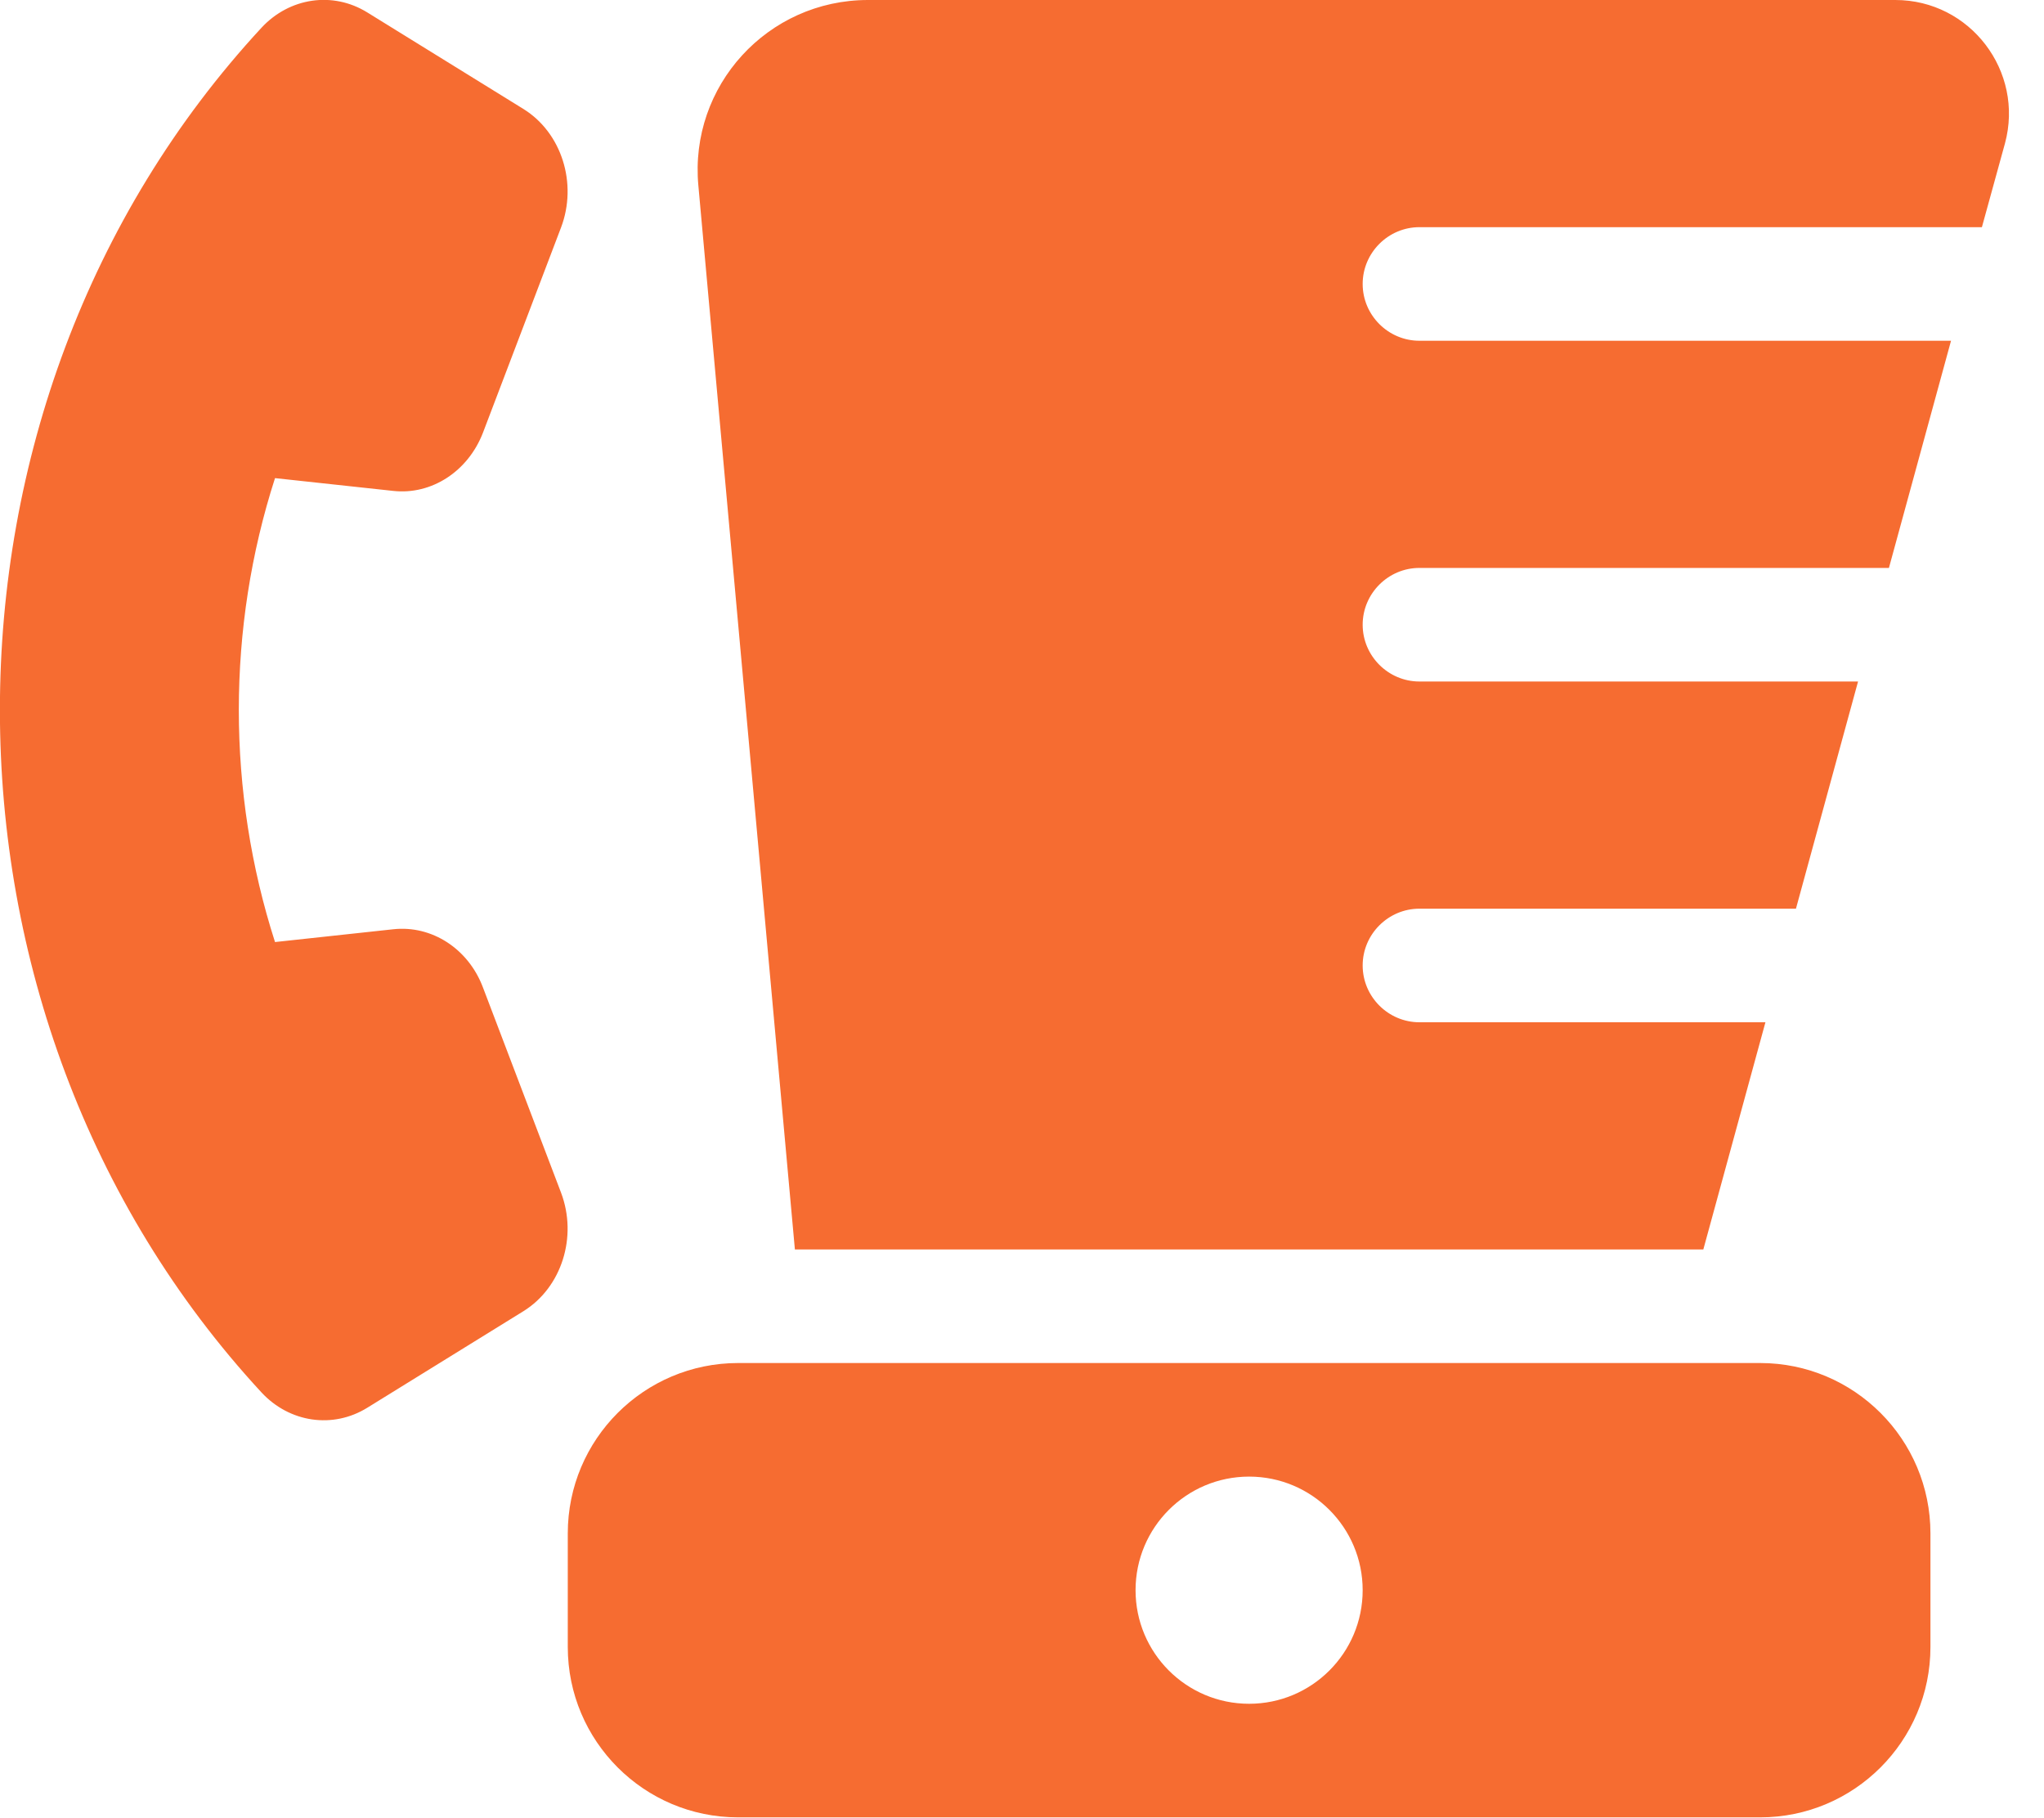
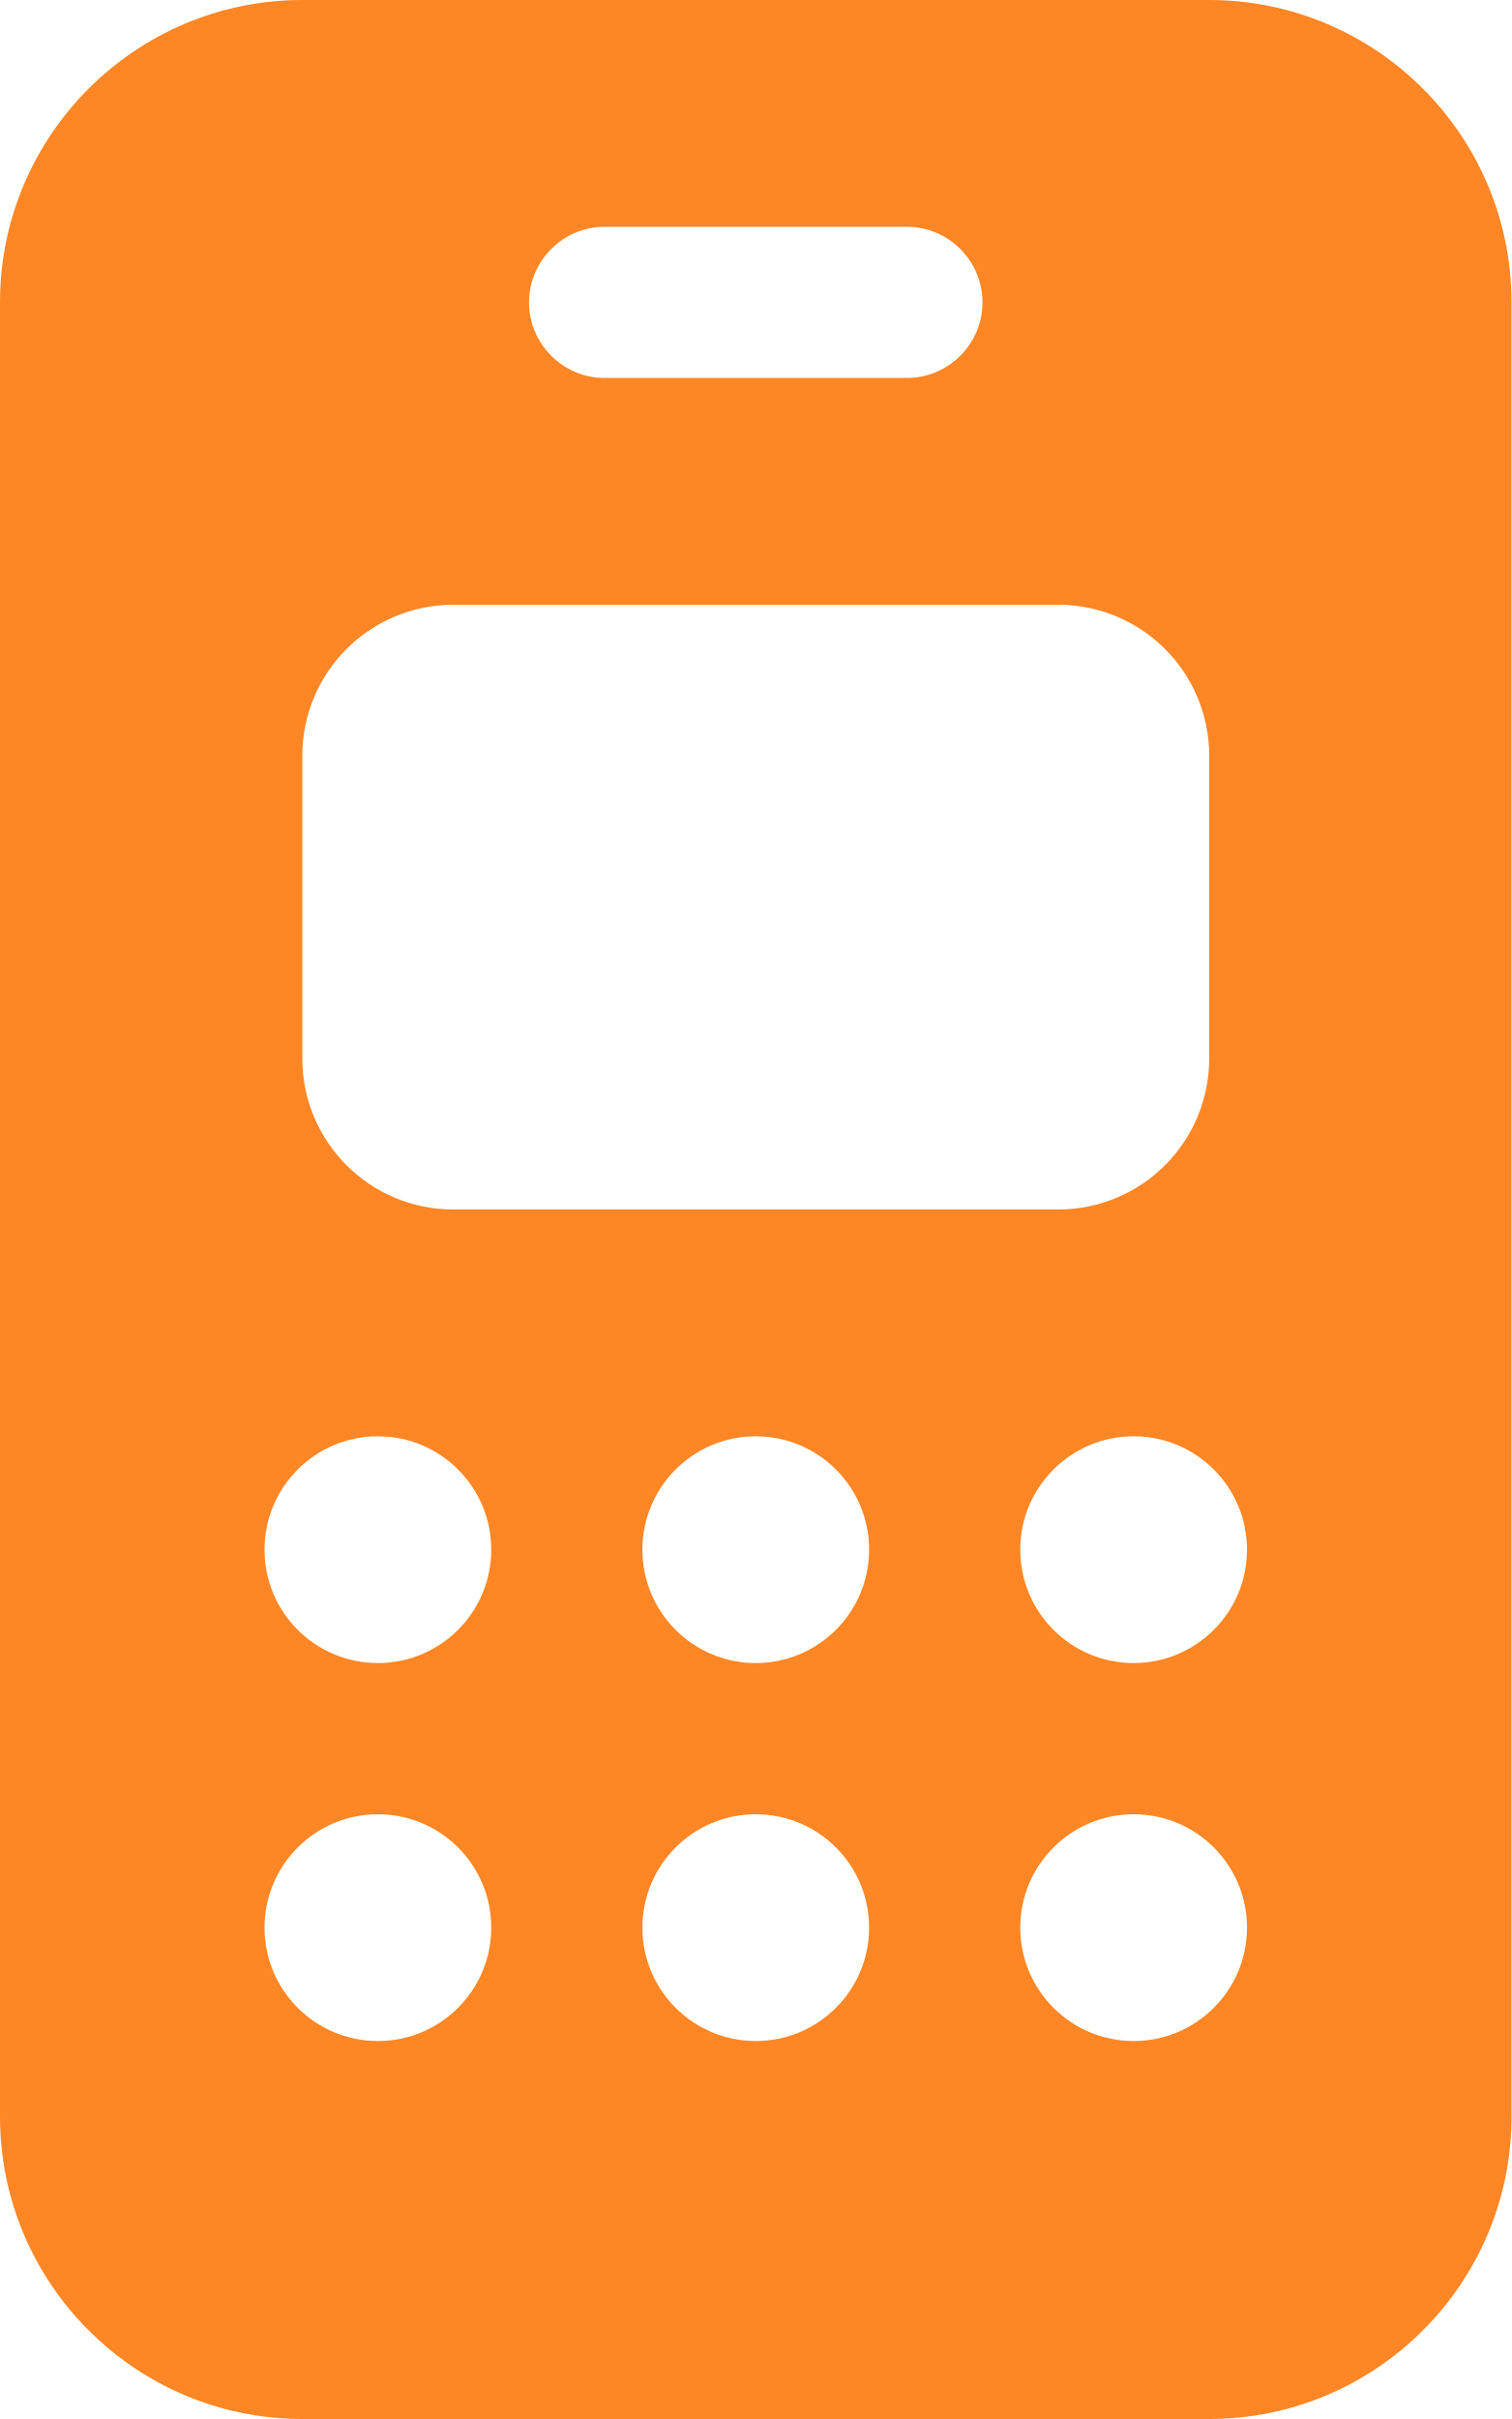
- <svg xmlns="http://www.w3.org/2000/svg" viewBox="0 0 576 512">
-   <path fill="#f66c31" d="M224 352L196.8 52.3C194.2 24.2 216.3 0 244.6 0H534.1c21.1 0 36.4 20.1 30.9 40.4L558.5 64H400c-8.8 0-16 7.2-16 16s7.2 16 16 16H549.8l-17.5 64H400c-8.8 0-16 7.2-16 16s7.2 16 16 16H523.6l-17.5 64H400c-8.8 0-16 7.2-16 16s7.2 16 16 16h97.5L480 352H224zm-16 32H496c26.5 0 48 21.5 48 48v32c0 26.5-21.5 48-48 48H208c-26.5 0-48-21.5-48-48V432c0-26.5 21.5-48 48-48zm144 96a32 32 0 1 0 0-64 32 32 0 1 0 0 64zM147.5 30.7c10.8 6.7 15.3 21 10.6 33.4l-22 57.8c-4.2 10.9-14.5 17.6-25.3 16.4l-33.3-3.6c-13.6 42.2-13.6 88.4 0 130.7l33.3-3.6c10.9-1.2 21.2 5.5 25.3 16.4l22 57.8c4.7 12.4 .2 26.7-10.6 33.4l-44 27.2c-9.7 6-21.9 4.2-29.8-4.3C-24.6 286-24.6 114 73.7 7.8C81.6-.7 93.8-2.5 103.5 3.5l44 27.2z" />
+ <svg xmlns="http://www.w3.org/2000/svg" viewBox="0 0 320 512">
+   <path fill="#ff8624" d="M0 64C0 28.7 28.7 0 64 0H256c35.3 0 64 28.7 64 64V448c0 35.3-28.7 64-64 64H64c-35.3 0-64-28.7-64-64V64zm64 96v64c0 17.7 14.3 32 32 32H224c17.7 0 32-14.3 32-32V160c0-17.7-14.3-32-32-32H96c-17.7 0-32 14.3-32 32zM80 352a24 24 0 1 0 0-48 24 24 0 1 0 0 48zm24 56a24 24 0 1 0 -48 0 24 24 0 1 0 48 0zm56-56a24 24 0 1 0 0-48 24 24 0 1 0 0 48zm24 56a24 24 0 1 0 -48 0 24 24 0 1 0 48 0zm56-56a24 24 0 1 0 0-48 24 24 0 1 0 0 48zm24 56a24 24 0 1 0 -48 0 24 24 0 1 0 48 0zM128 48c-8.8 0-16 7.2-16 16s7.2 16 16 16h64c8.8 0 16-7.2 16-16s-7.2-16-16-16H128z" />
</svg>
